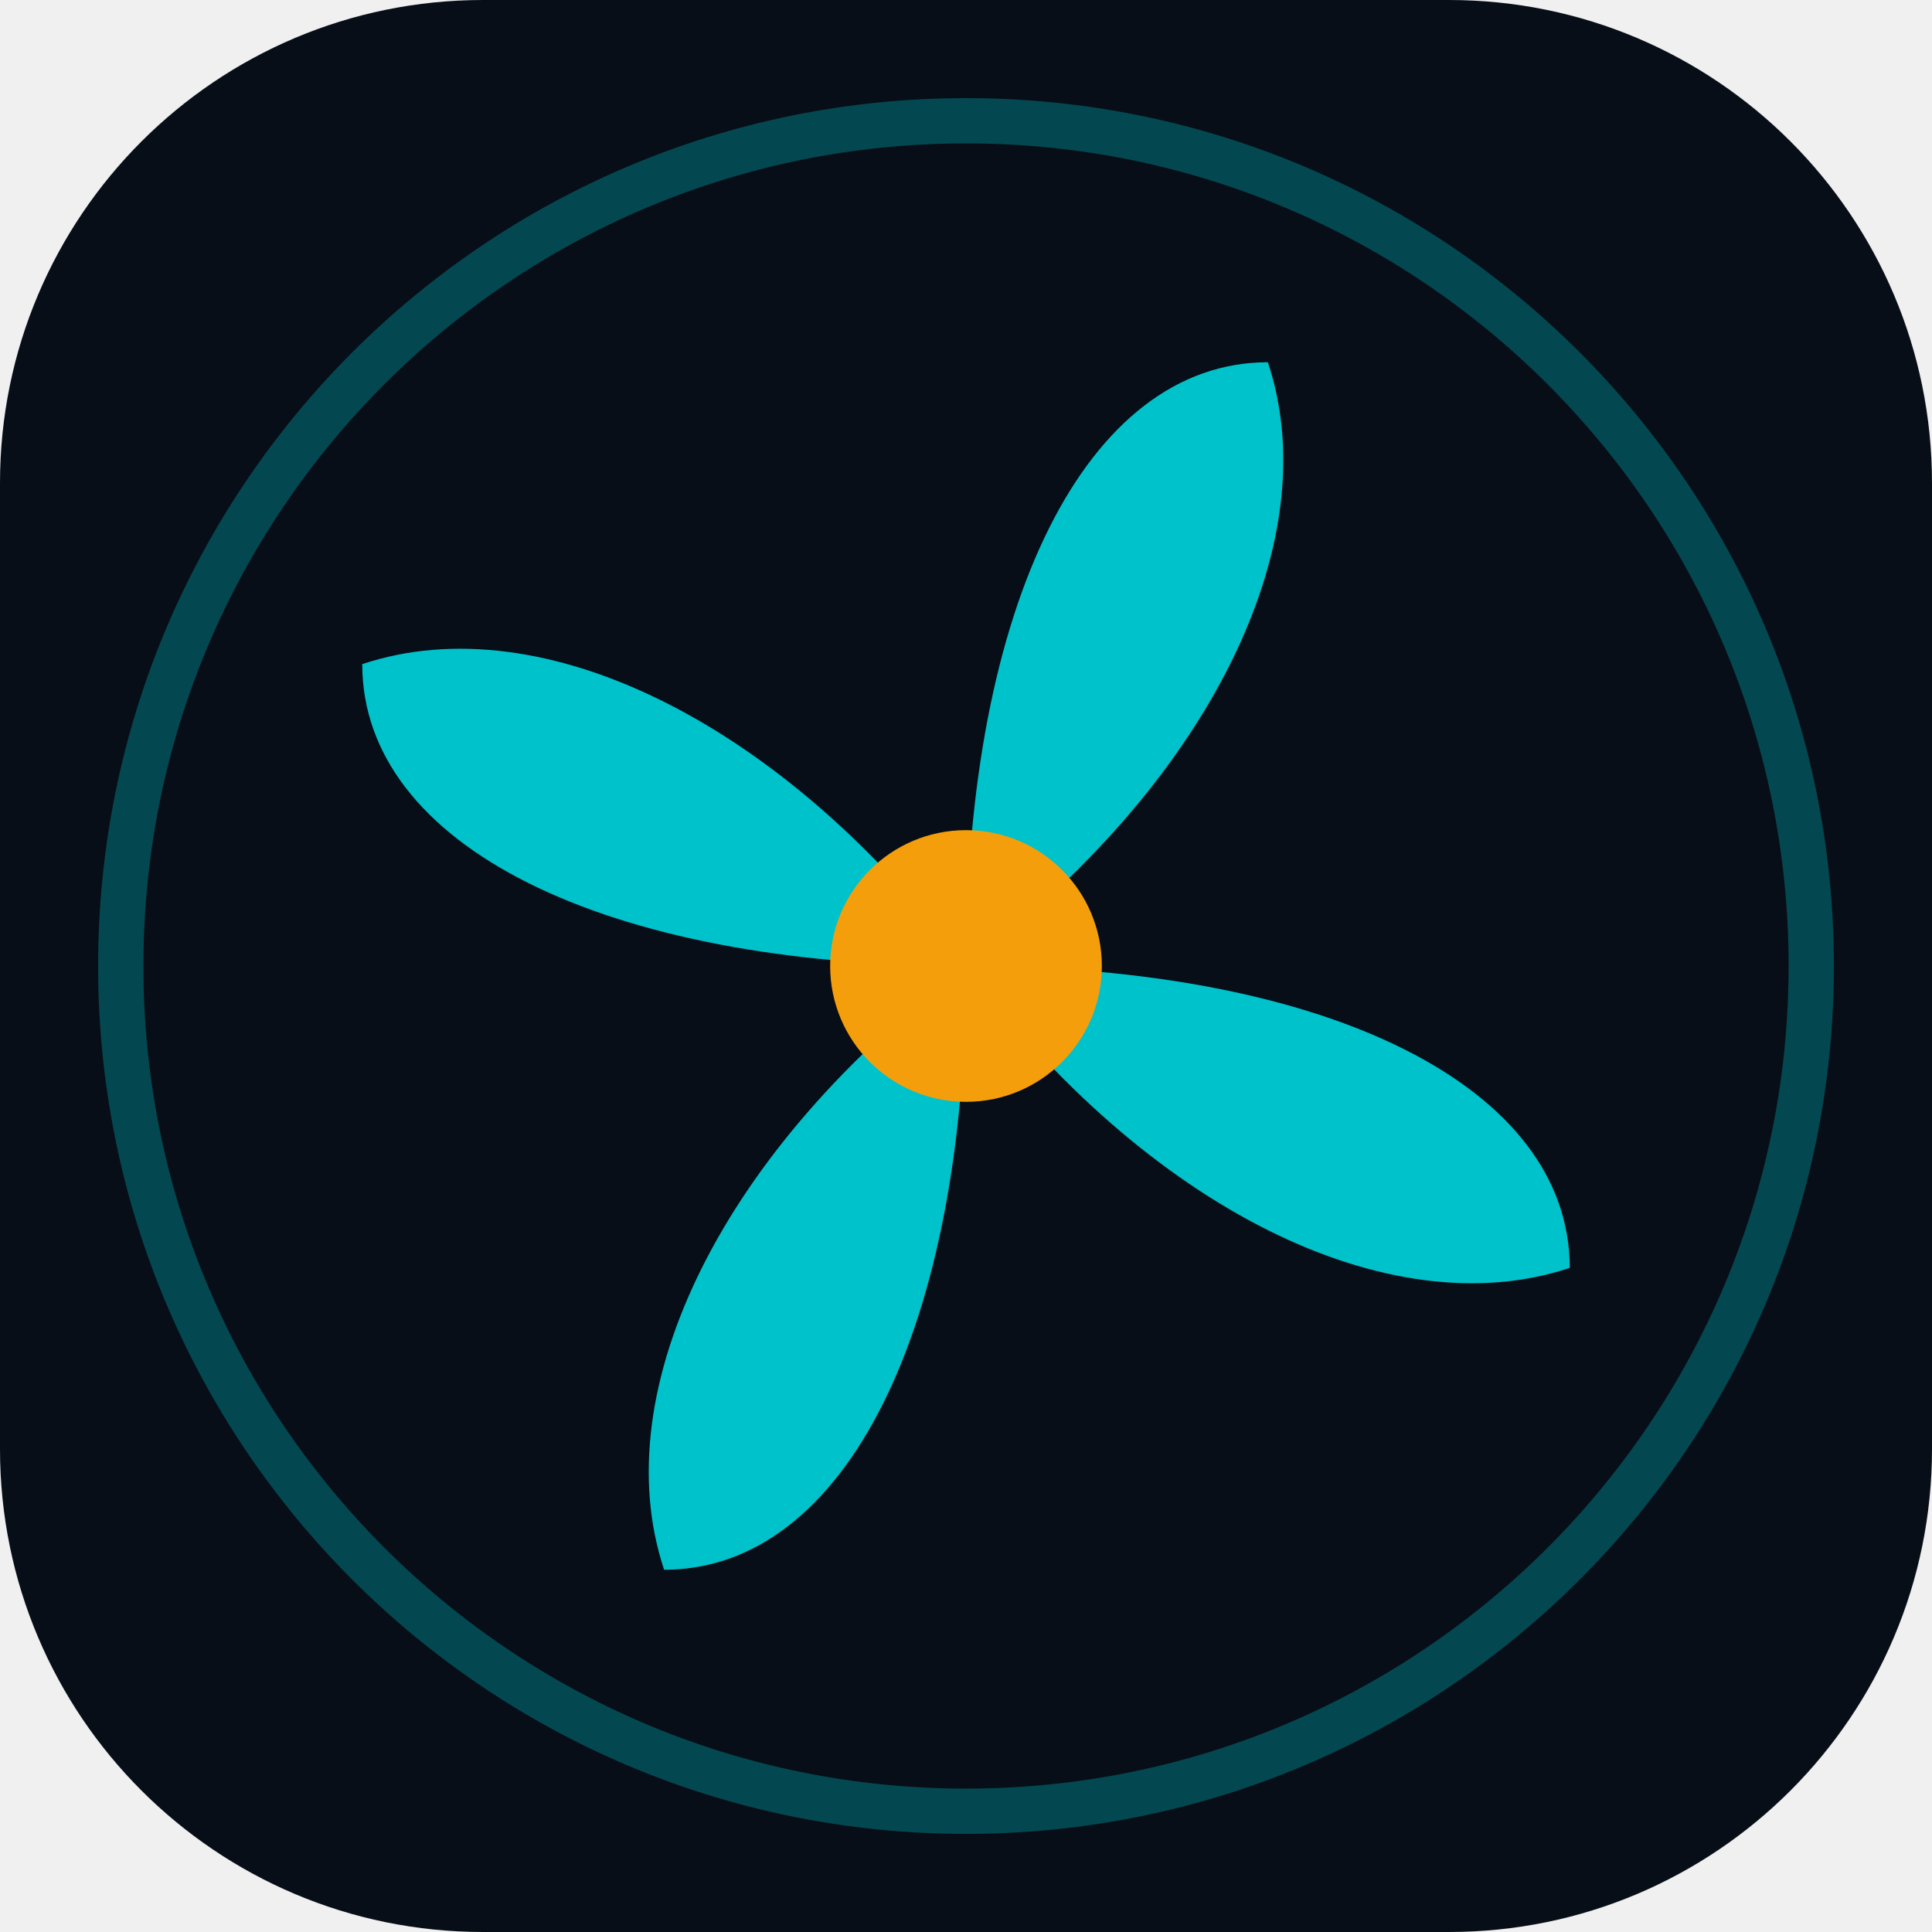
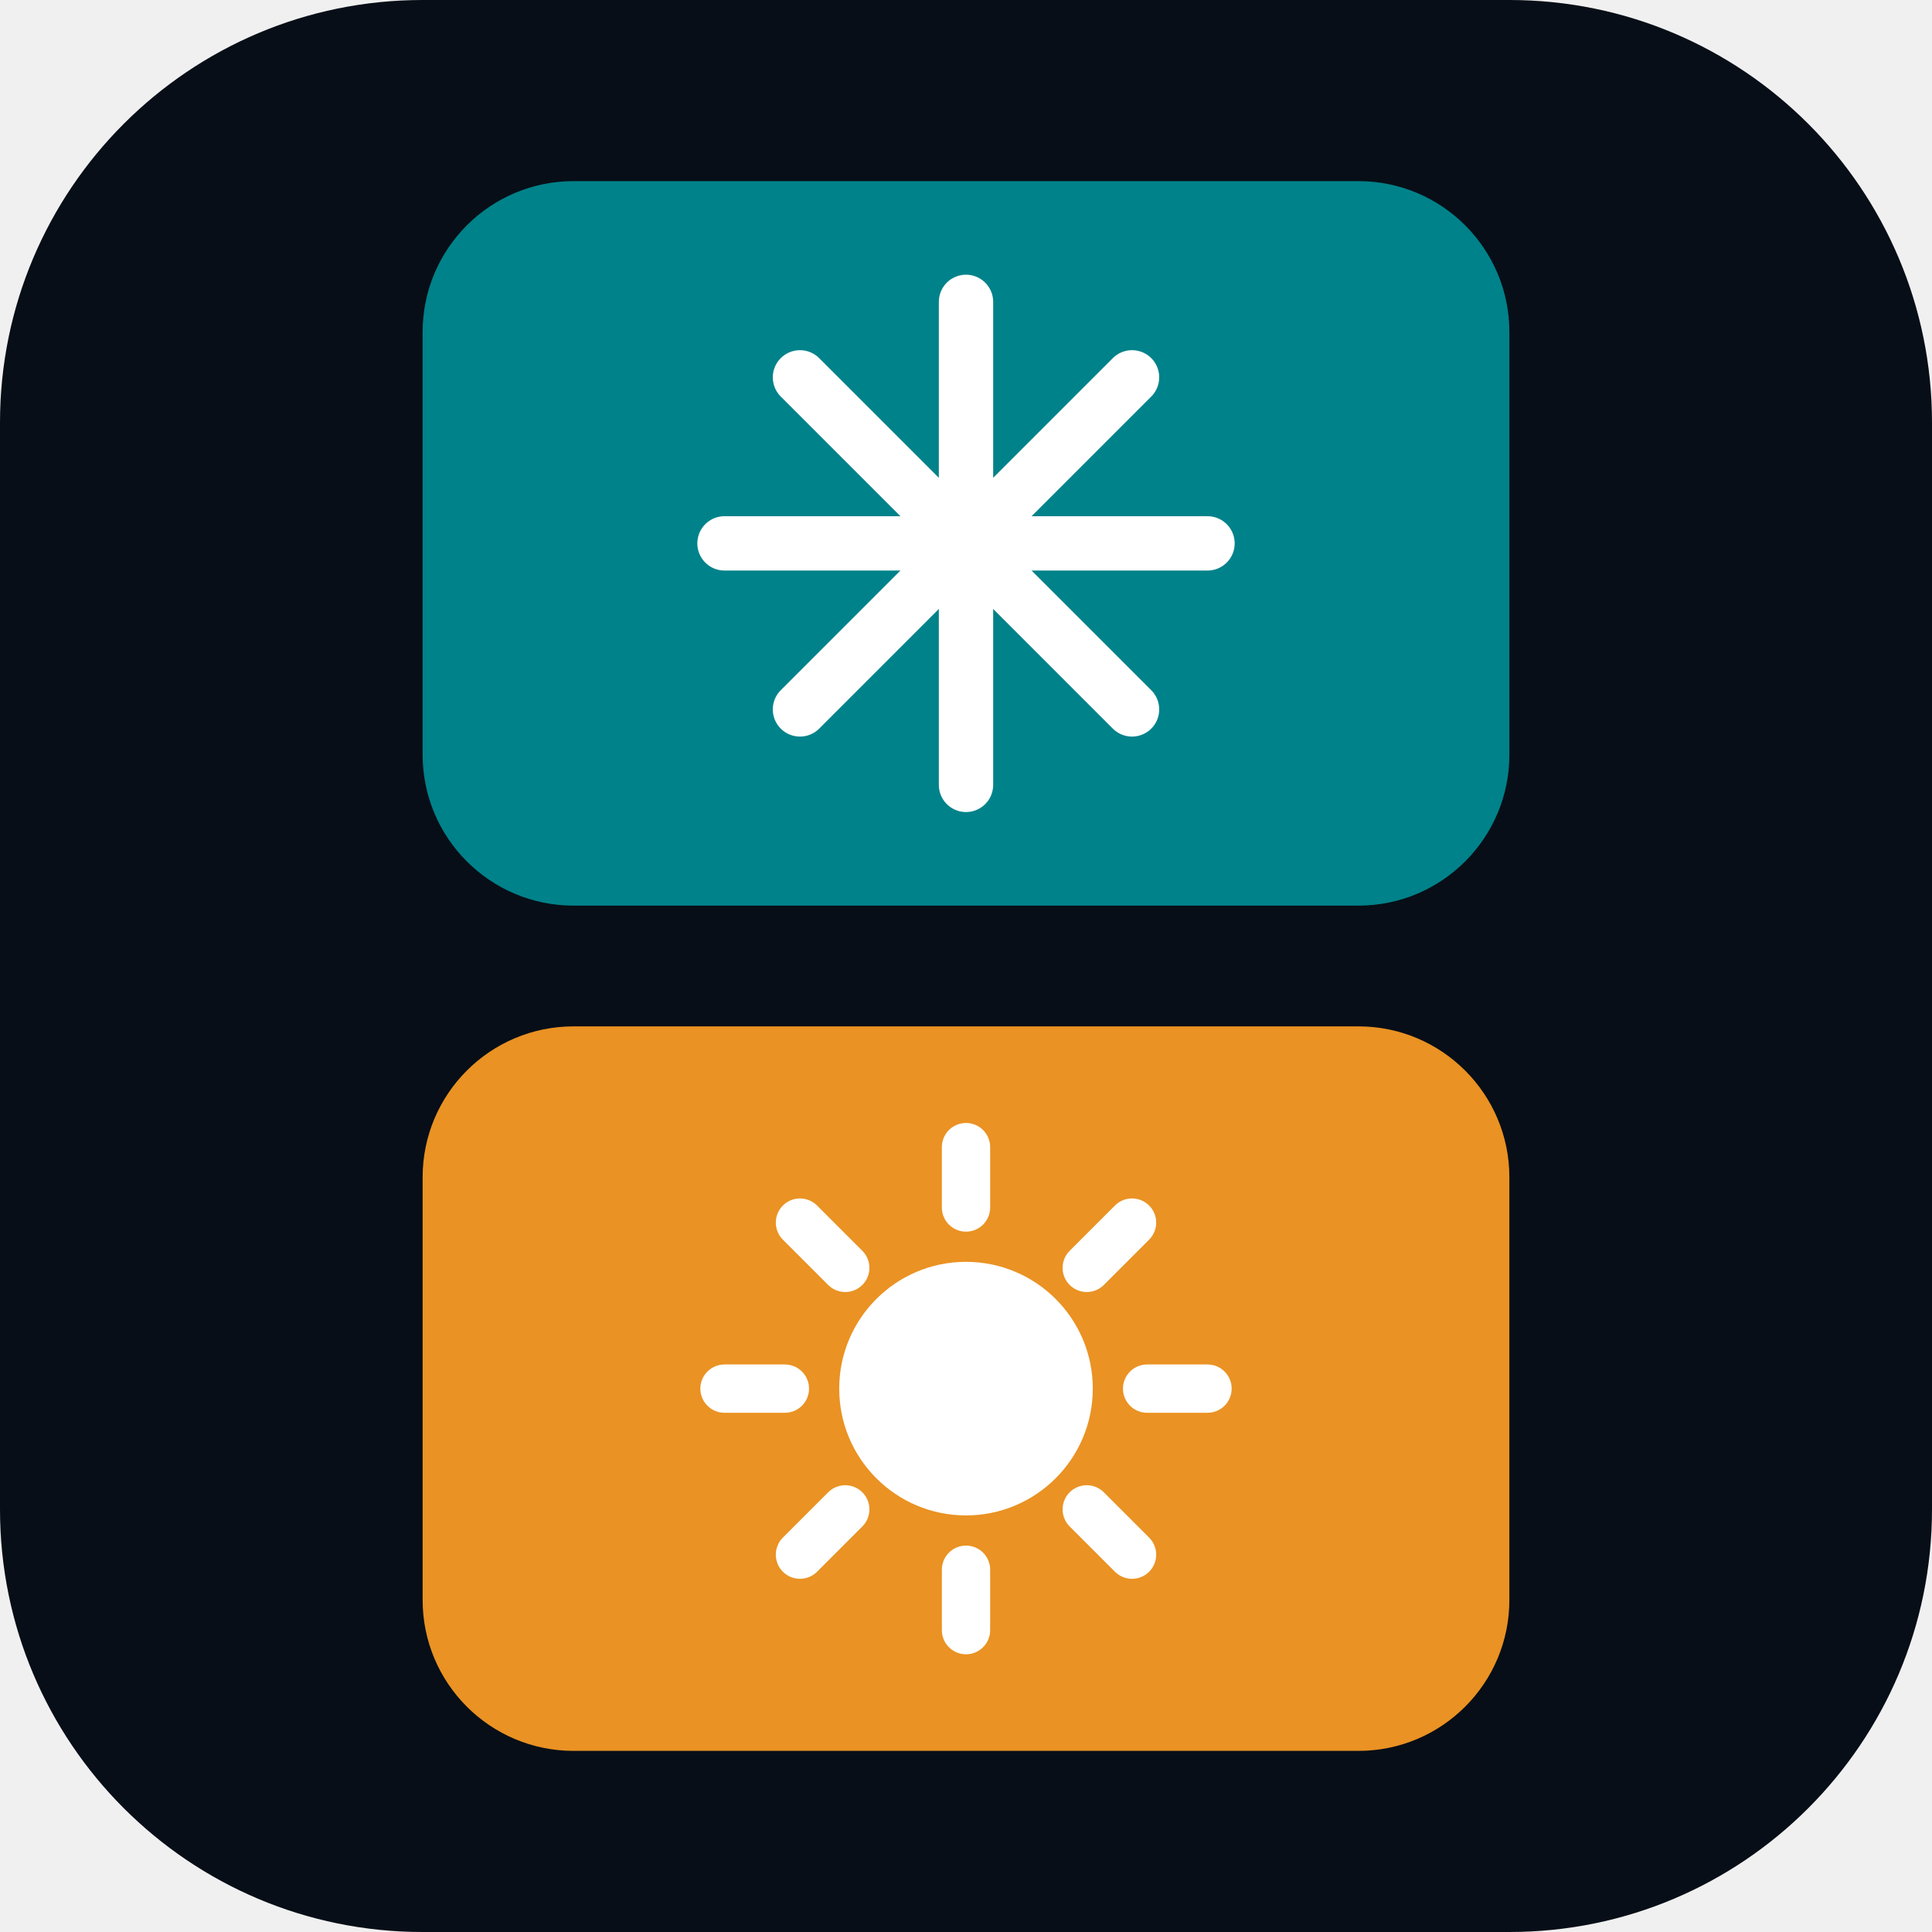
<svg xmlns="http://www.w3.org/2000/svg" viewBox="0 0 64 64">
-   <rect width="64" height="64" rx="16" fill="#070e17" />
-   <circle cx="32" cy="32" r="28" fill="none" stroke="#00828a" stroke-width="1.5" stroke-opacity="0.5" />
-   <g fill="#00c2cb">
-     <path d="M32 32 C32 20, 36 12, 42 12 C44 18, 40 26, 32 32 Z" />
-     <path d="M32 32 C44 32, 52 36, 52 42 C46 44, 38 40, 32 32 Z" />
-     <path d="M32 32 C32 44, 28 52, 22 52 C20 46, 24 38, 32 32 Z" />
-     <path d="M32 32 C20 32, 12 28, 12 22 C18 20, 26 24, 32 32 Z" />
+   <rect width="64" height="64" rx="14" fill="#070e17" />
+   <rect x="14" y="6" width="36" height="24" rx="5" fill="#00828a" />
+   <g stroke="#ffffff" stroke-width="1.8" stroke-linecap="round" stroke-linejoin="round">
+     <line x1="32" y1="10" x2="32" y2="26" />
+     <line x1="24" y1="18" x2="40" y2="18" />
+     <line x1="26.5" y1="12.5" x2="37.5" y2="23.5" />
+     <line x1="26.5" y1="23.5" x2="37.5" y2="12.5" />
+     <circle cx="32" cy="18" r="1.5" fill="#ffffff" stroke="none" />
  </g>
-   <circle cx="32" cy="32" r="4.5" fill="#f59e0b" />
+   <rect x="14" y="34" width="36" height="24" rx="5" fill="#ea9223" />
+   <circle cx="32" cy="46" r="4.2" fill="#ffffff" />
+   <g stroke="#ffffff" stroke-width="1.6" stroke-linecap="round">
+     <line x1="32" y1="38" x2="32" y2="40" />
+     <line x1="32" y1="52" x2="32" y2="54" />
+     <line x1="24" y1="46" x2="26" y2="46" />
+     <line x1="38" y1="46" x2="40" y2="46" />
+     <line x1="26.5" y1="40.5" x2="28" y2="42" />
+     <line x1="36" y1="50" x2="37.5" y2="51.5" />
+     <line x1="26.5" y1="51.5" x2="28" y2="50" />
+     <line x1="36" y1="42" x2="37.5" y2="40.5" />
+   </g>
</svg>
